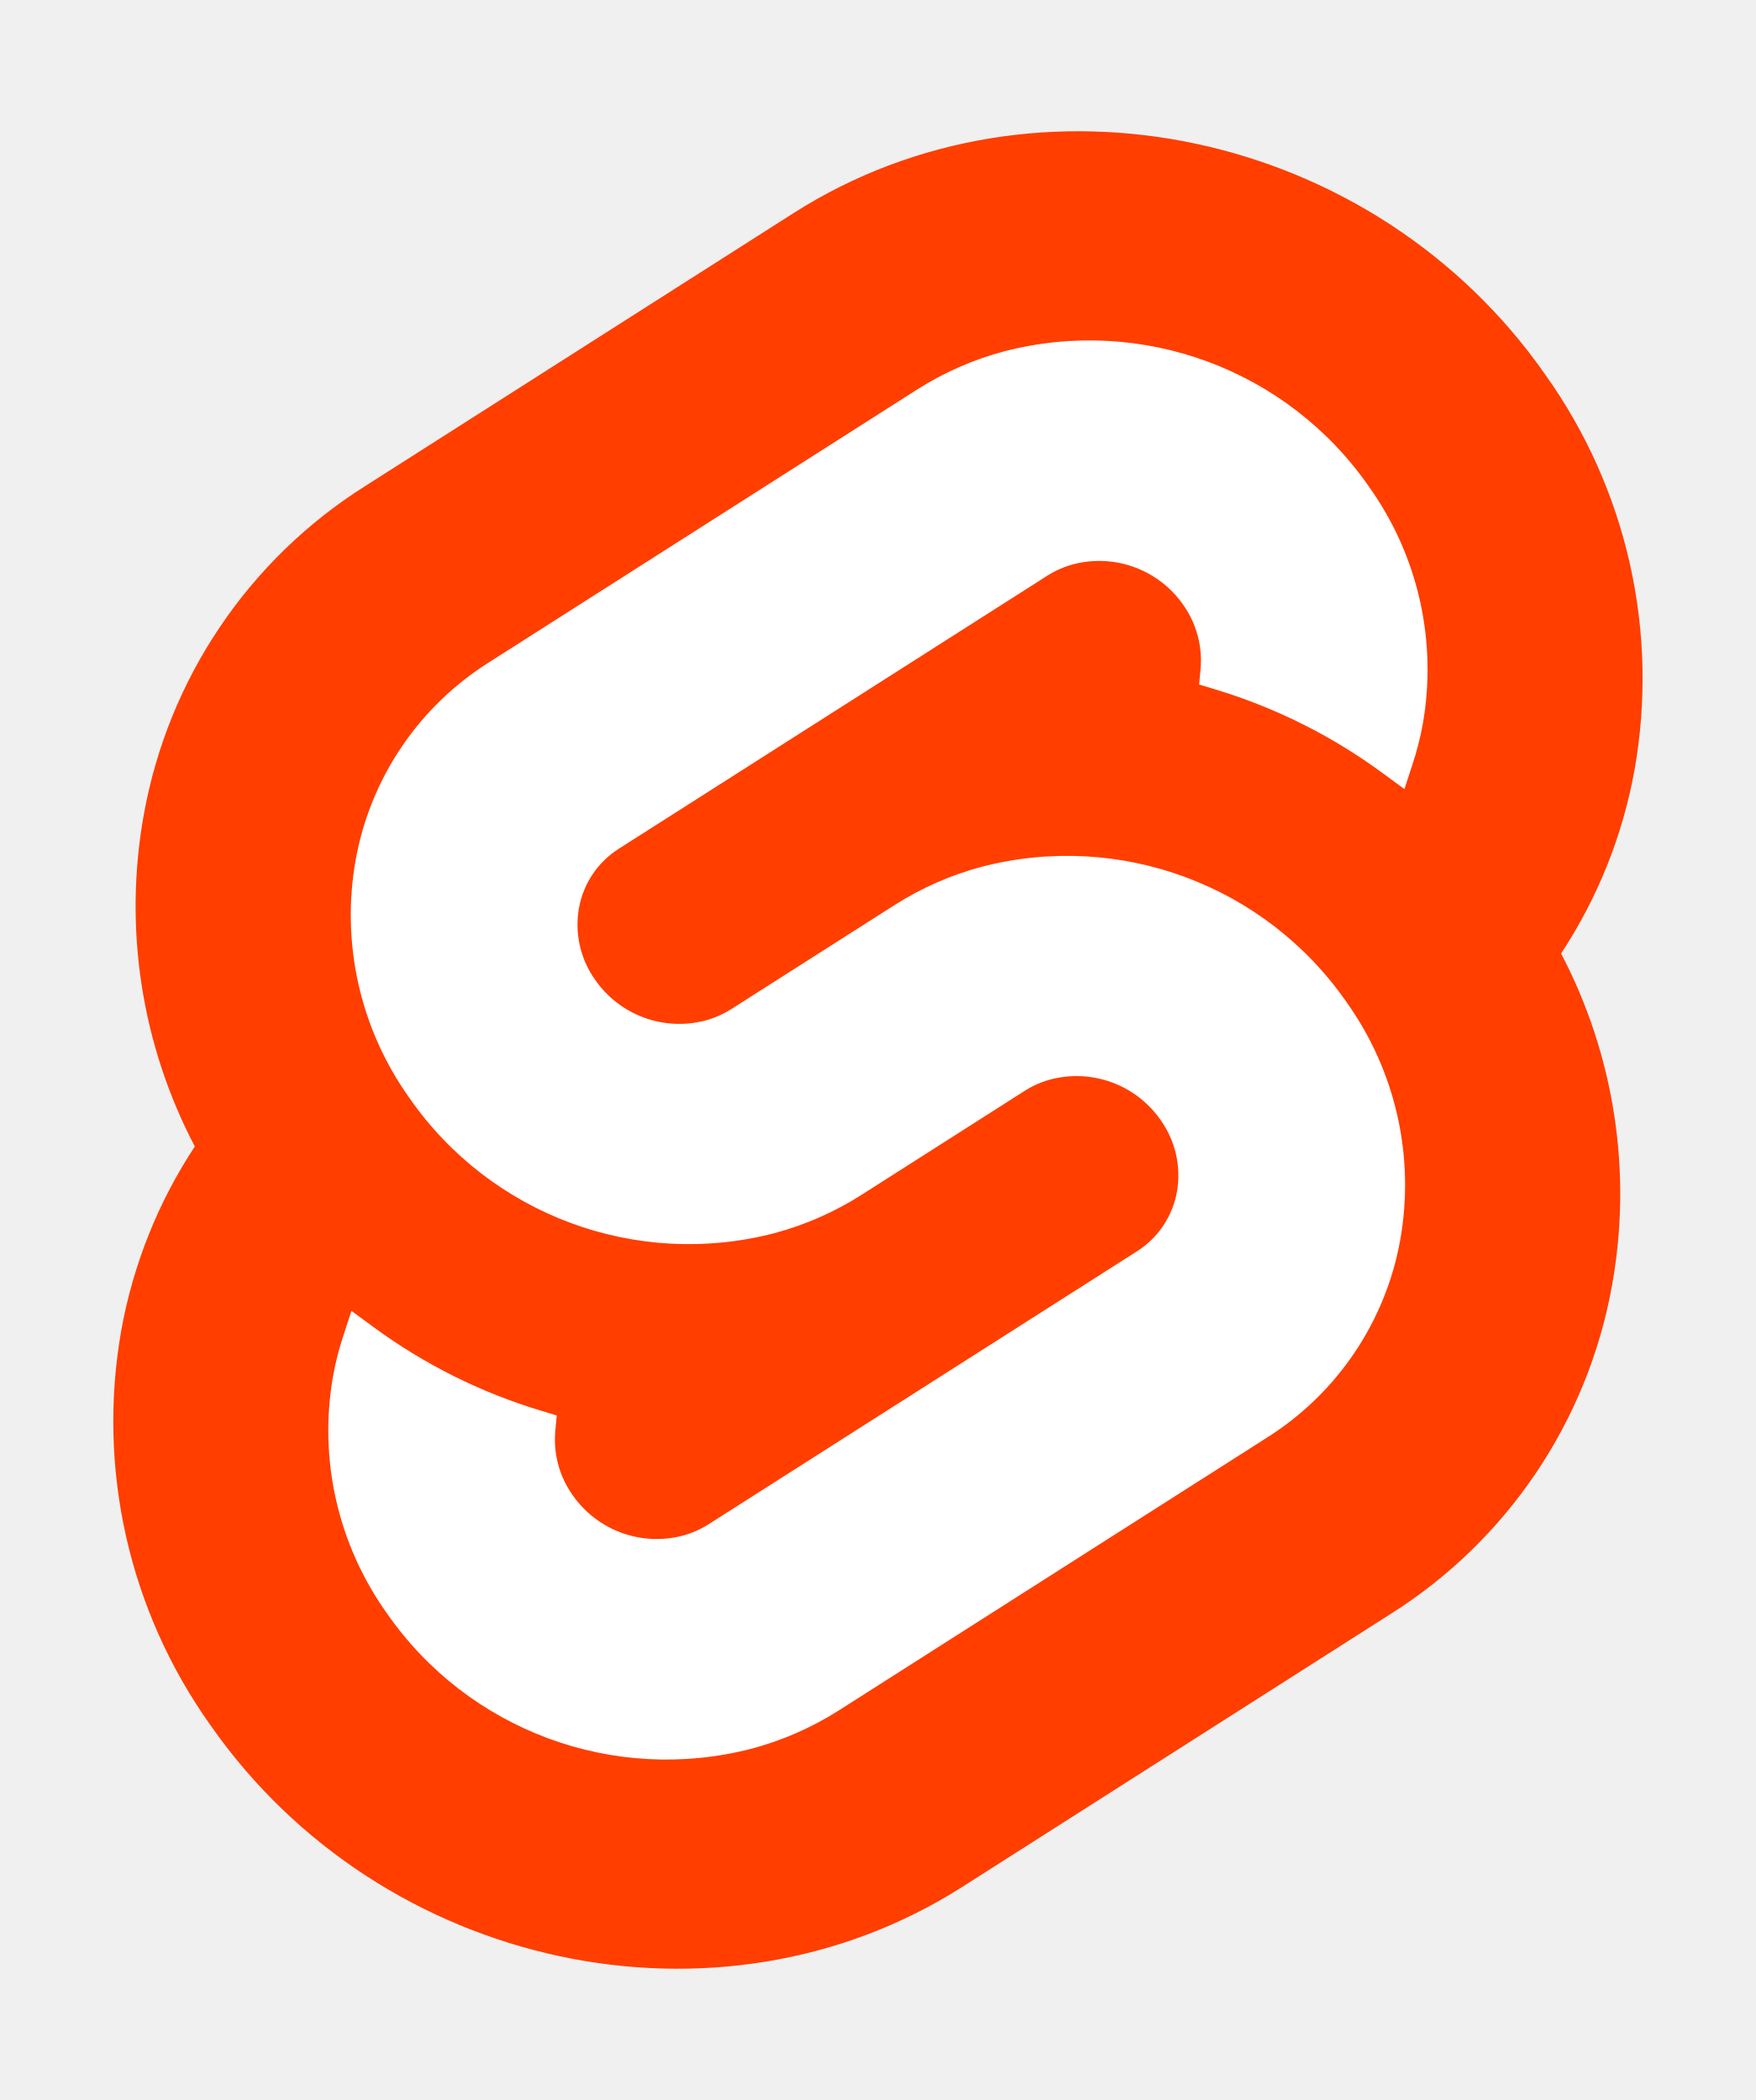
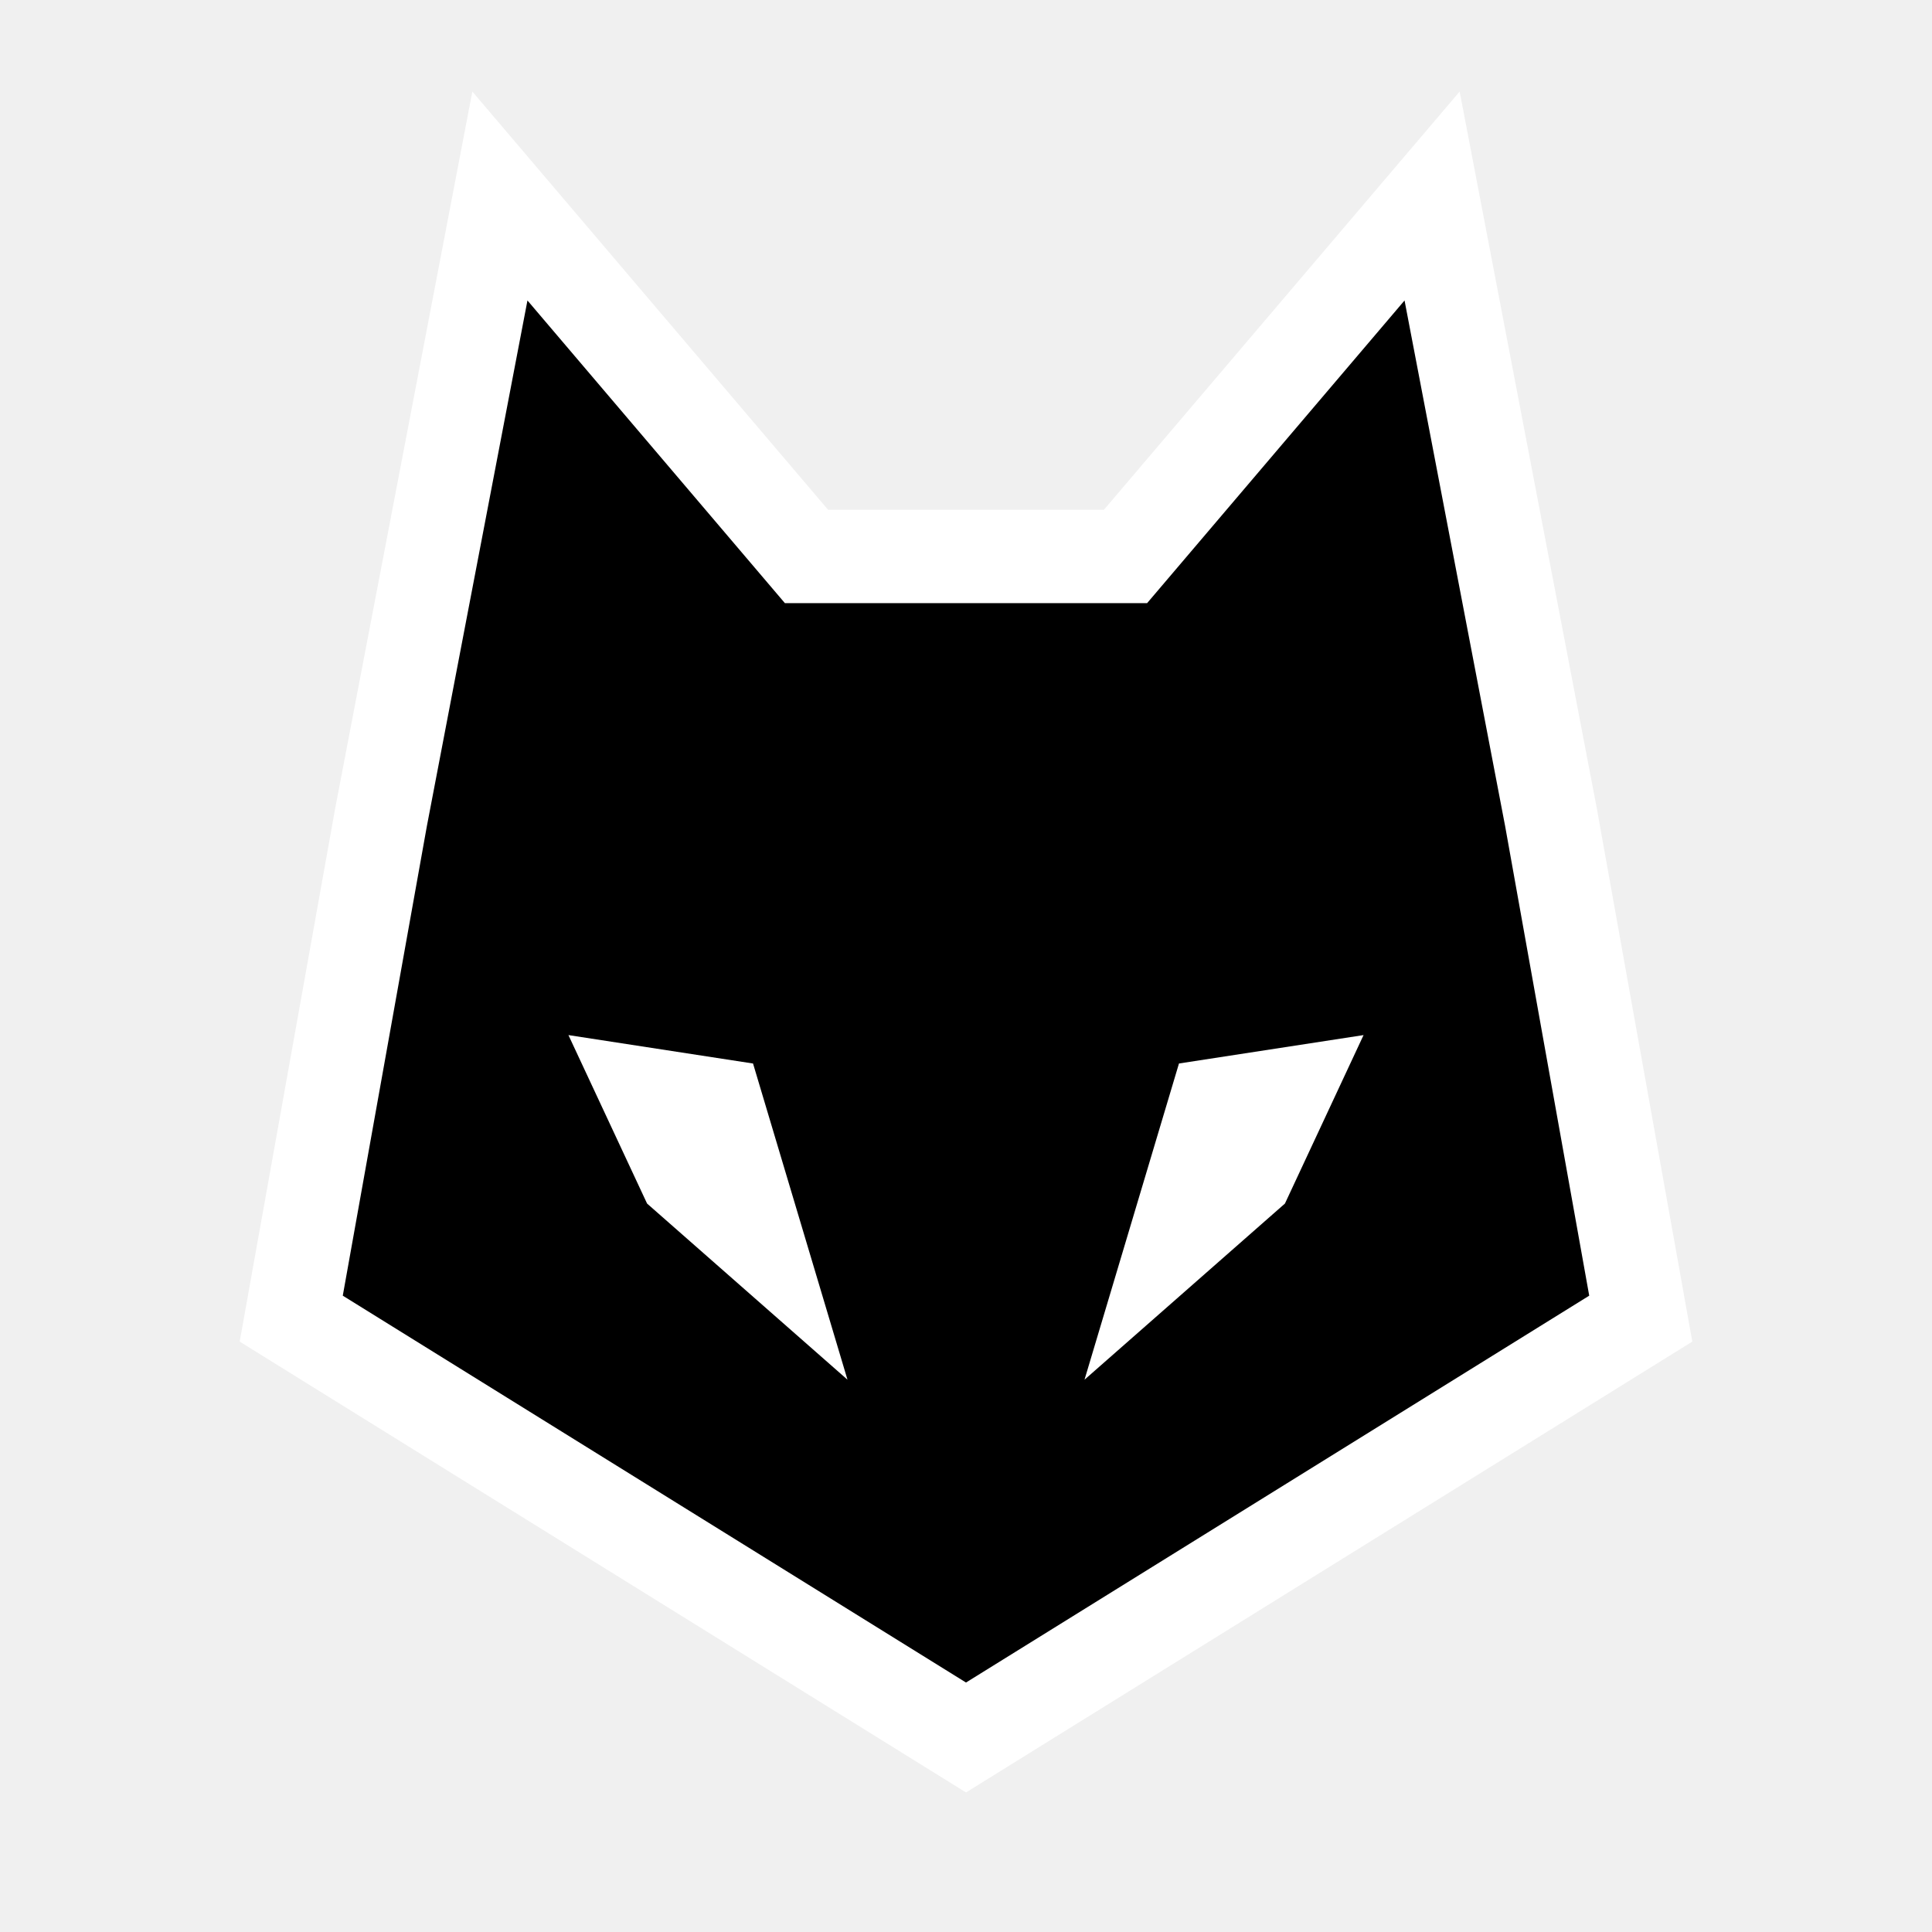
- <svg xmlns="http://www.w3.org/2000/svg" width="107" height="128" viewBox="0 0 107 128">
-   <path d="M94.157 22.819c-10.4-14.885-30.94-19.297-45.792-9.835L22.282 29.608A29.92 29.92 0 0 0 8.764 49.65a31.5 31.5 0 0 0 3.108 20.231 30 30 0 0 0-4.477 11.183 31.9 31.9 0 0 0 5.448 24.116c10.402 14.887 30.942 19.297 45.791 9.835l26.083-16.624A29.92 29.92 0 0 0 98.235 78.35a31.53 31.53 0 0 0-3.105-20.232 30 30 0 0 0 4.474-11.182 31.88 31.88 0 0 0-5.447-24.116" style="fill:#ff3e00" />
-   <path d="M45.817 106.582a20.72 20.72 0 0 1-22.237-8.243 19.17 19.17 0 0 1-3.277-14.503 18 18 0 0 1 .624-2.435l.49-1.498 1.337.981a33.6 33.6 0 0 0 10.203 5.098l.97.294-.09.968a5.85 5.85 0 0 0 1.052 3.878 6.24 6.24 0 0 0 6.695 2.485 5.8 5.8 0 0 0 1.603-.704L69.27 76.28a5.43 5.43 0 0 0 2.45-3.631 5.8 5.8 0 0 0-.987-4.371 6.24 6.24 0 0 0-6.698-2.487 5.7 5.7 0 0 0-1.6.704l-9.953 6.345a19 19 0 0 1-5.296 2.326 20.72 20.72 0 0 1-22.237-8.243 19.17 19.17 0 0 1-3.277-14.502 17.99 17.99 0 0 1 8.13-12.052l26.081-16.623a19 19 0 0 1 5.3-2.329 20.72 20.72 0 0 1 22.237 8.243 19.17 19.17 0 0 1 3.277 14.503 18 18 0 0 1-.624 2.435l-.49 1.498-1.337-.98a33.6 33.6 0 0 0-10.203-5.1l-.97-.294.09-.968a5.86 5.86 0 0 0-1.052-3.878 6.24 6.24 0 0 0-6.696-2.485 5.8 5.8 0 0 0-1.602.704L37.73 51.72a5.42 5.42 0 0 0-2.449 3.63 5.79 5.79 0 0 0 .986 4.372 6.24 6.24 0 0 0 6.698 2.486 5.8 5.8 0 0 0 1.602-.704l9.952-6.342a19 19 0 0 1 5.295-2.328 20.72 20.72 0 0 1 22.237 8.242 19.17 19.17 0 0 1 3.277 14.503 18 18 0 0 1-8.13 12.053l-26.081 16.622a19 19 0 0 1-5.3 2.328" style="fill:#fff" />
+ <svg xmlns="http://www.w3.org/2000/svg" width="128" height="128" viewBox="0 0 128 128" version="1.1" id="svg2" xml:space="preserve">
+   <defs id="defs2" />
+   <text xml:space="preserve" style="font-size:84.734px;text-align:start;writing-mode:lr-tb;direction:ltr;text-anchor:start;fill:#000000;stroke-width:7.061" x="9.3" y="98.895" id="text2">
+     <tspan id="tspan2" x="9.3" y="98.895" style="stroke-width:7.061" />
+   </text>
+   <g id="g13" style="fill:#000000;fill-opacity:1" transform="translate(-1.5e-6,7.959063)">
+     <path id="path3-5" style="fill:#000000;fill-opacity:1;stroke:#ffffff;stroke-width:6.187;stroke-dasharray:none;stroke-opacity:1" d="M 33.12,5.027 25.24,46.207 19.295,79.404 64,107.154 108.705,79.404 102.76,46.207 94.88,5.027 74.568,28.908 H 64 53.432 Z" />
+   </g>
+   <g id="g12" transform="matrix(1.031224,0,0,1.031224,-1.998313,4.196472)">
+     <g id="g11-1" transform="translate(-1.425237,-4.298138)">
+       <g id="g14" transform="translate(0,12.26561)">
+         <path style="fill:#ffffff;fill-opacity:1;stroke-width:1.811" d="M 73.039,76.604 79.108,56.289 90.967,54.464 85.916,65.287 Z" id="path7-1-4" />
+         <path style="fill:#ffffff;fill-opacity:1;stroke-width:1.811" d="M 57.811,76.604 51.743,56.29 39.883,54.464 l 5.052,10.823 z" id="path7-1-1-2" />
+       </g>
+     </g>
+   </g>
</svg>
